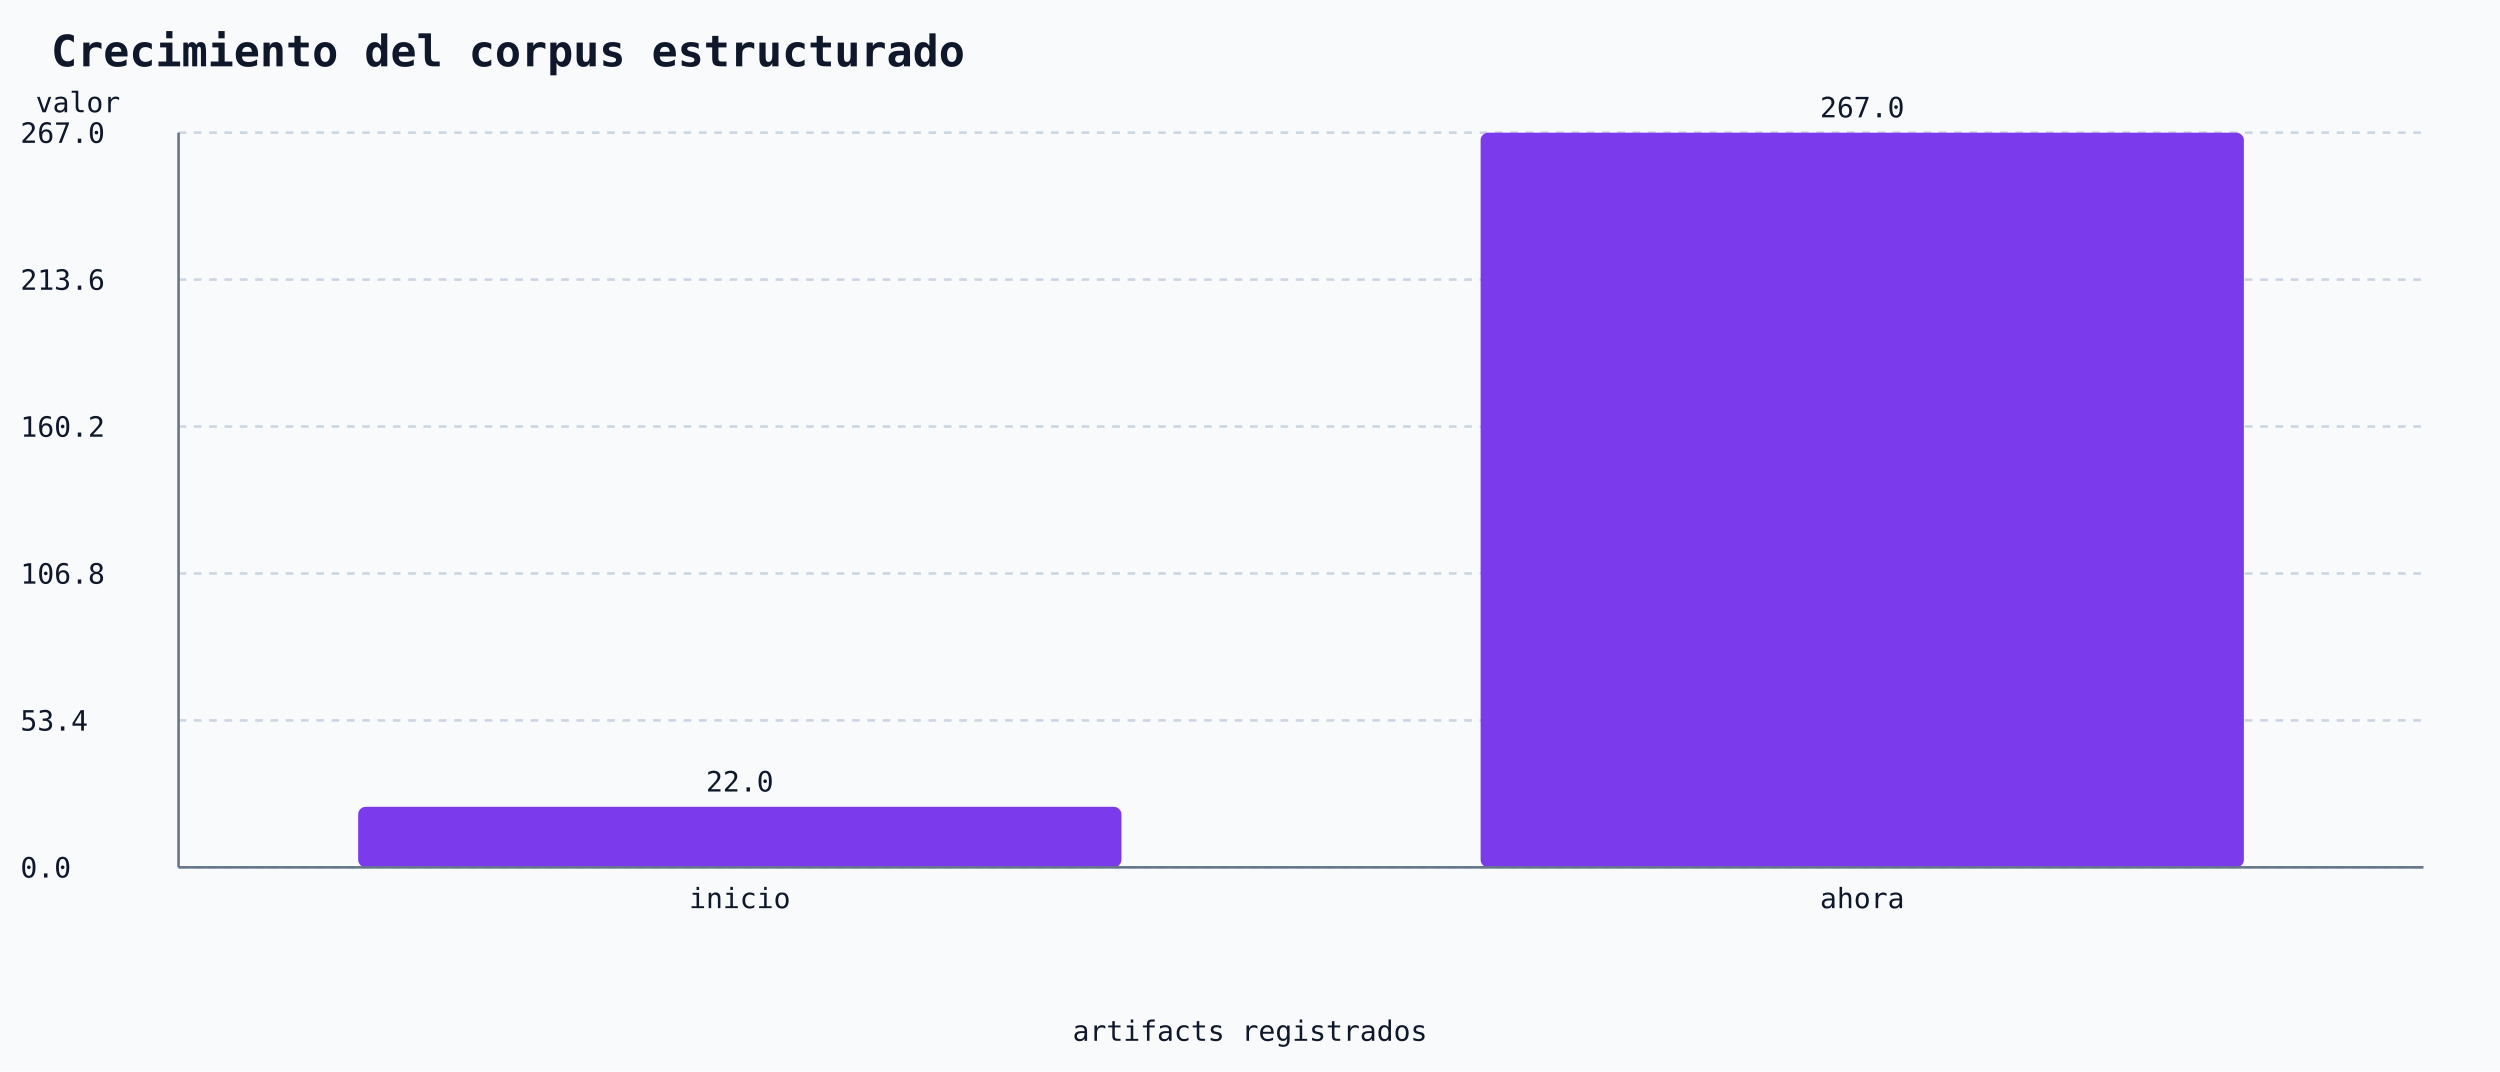
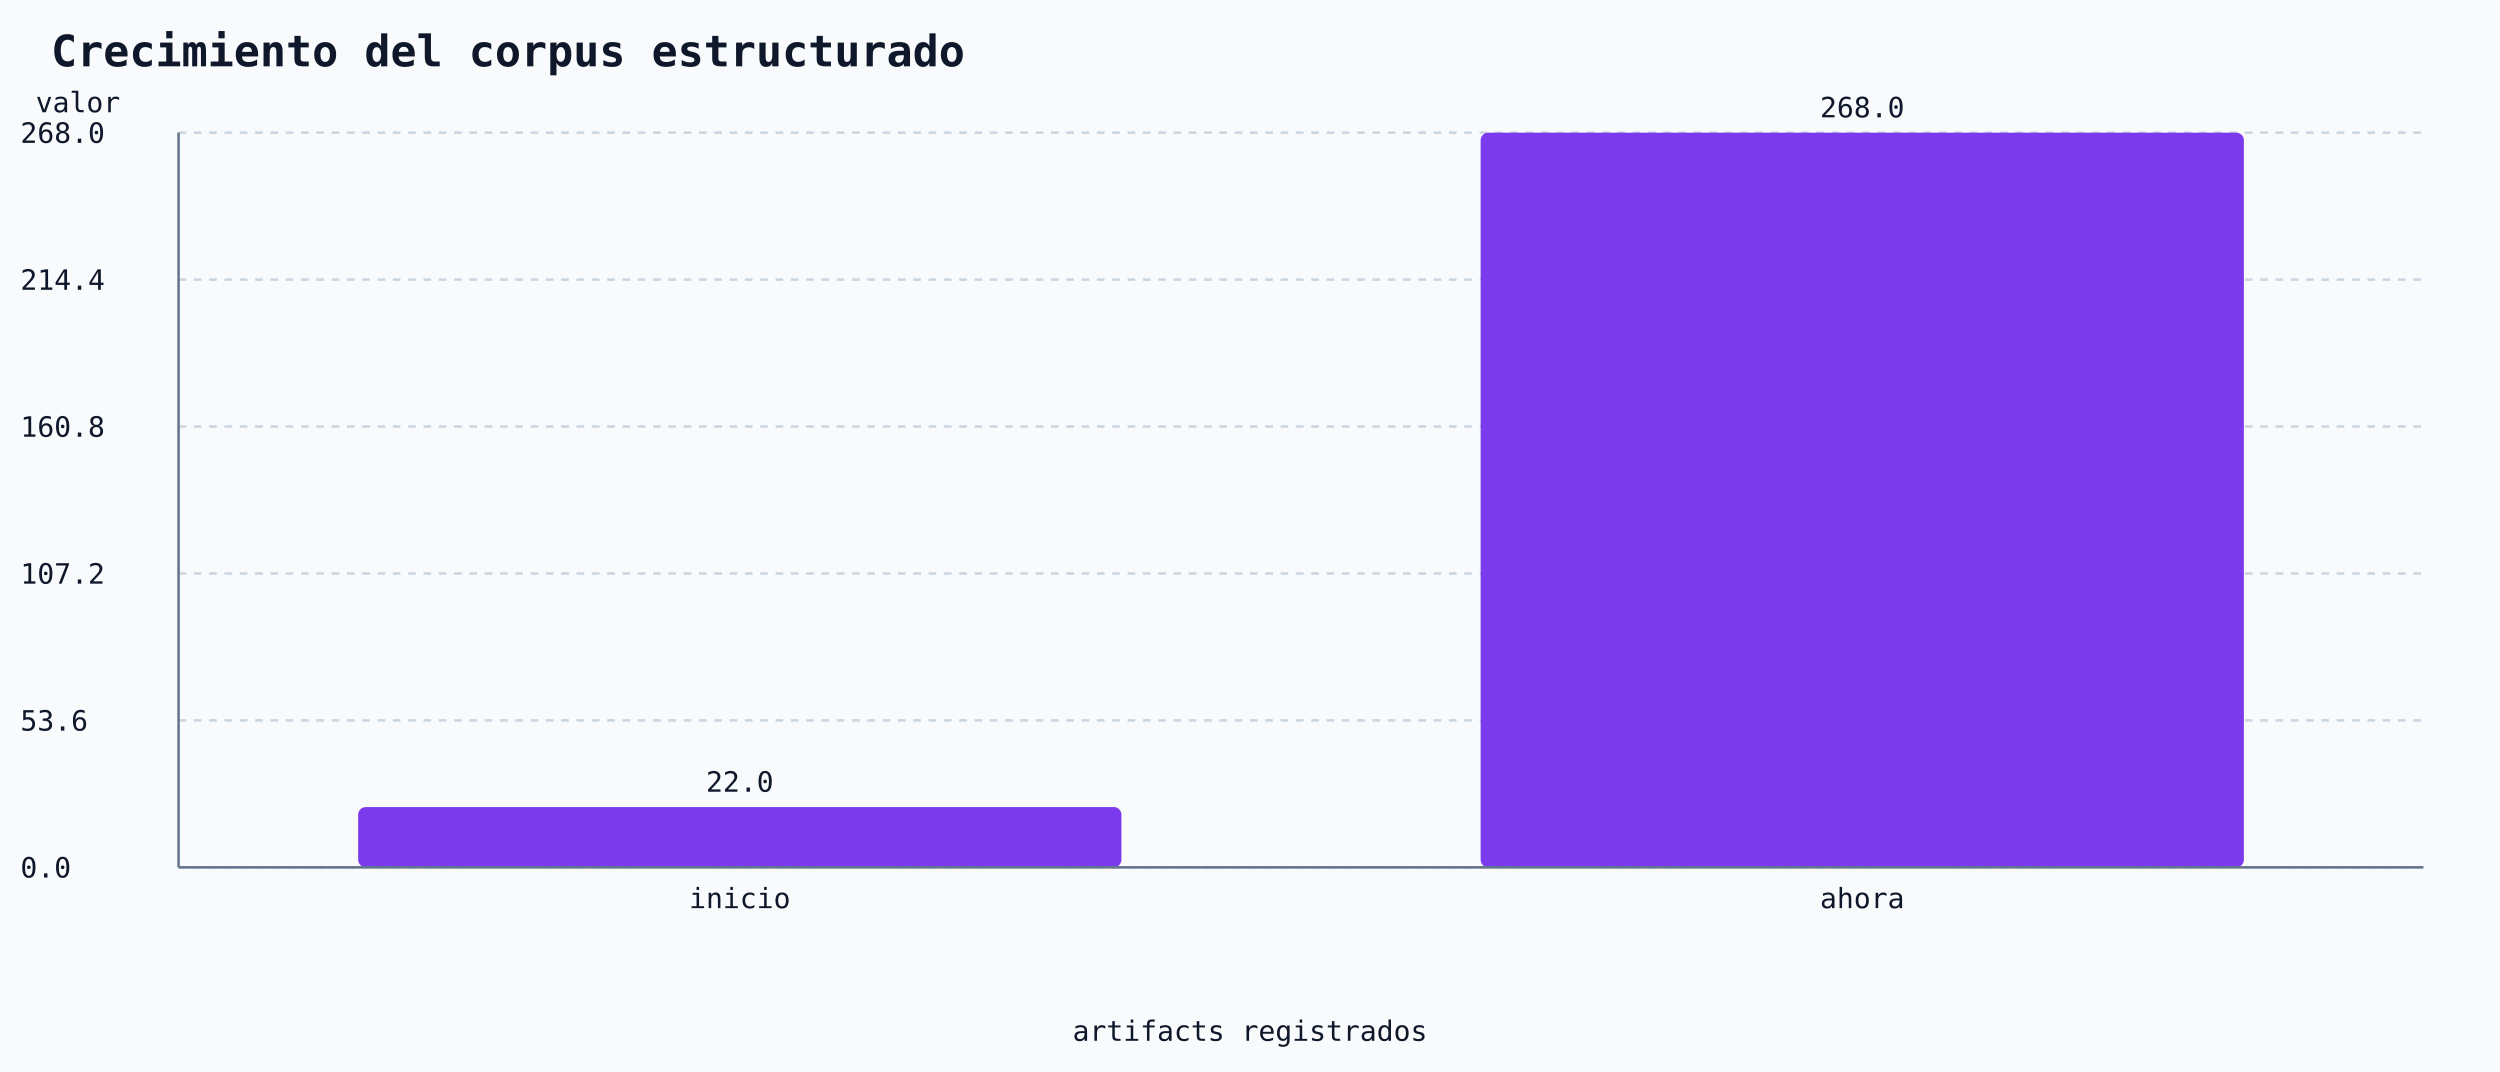
<svg xmlns="http://www.w3.org/2000/svg" width="980" height="420" viewBox="0 0 980 420">
  <style>
text { font-family: Menlo, Consolas, monospace; fill: #0f172a; }
.axis { stroke: #64748b; stroke-width: 1; }
.grid { stroke: #cbd5e1; stroke-width: 1; stroke-dasharray: 3 3; }
.title { font-size: 17px; font-weight: 700; }
.label { font-size: 11px; }
.small { font-size: 10px; }
</style>
  <rect x="0" y="0" width="980" height="420" fill="#f8fafc" />
  <text x="20" y="26" class="title">Crecimiento del corpus estructurado</text>
  <line x1="70" y1="340.00" x2="950" y2="340.00" class="grid" />
  <text x="8" y="344.00" class="label">0.0</text>
  <line x1="70" y1="282.40" x2="950" y2="282.40" class="grid" />
-   <text x="8" y="286.40" class="label">53.4</text>
+   <text x="8" y="286.40" class="label">53.6</text>
  <line x1="70" y1="224.80" x2="950" y2="224.80" class="grid" />
-   <text x="8" y="228.80" class="label">106.8</text>
+   <text x="8" y="228.80" class="label">107.2</text>
  <line x1="70" y1="167.20" x2="950" y2="167.20" class="grid" />
-   <text x="8" y="171.20" class="label">160.2</text>
+   <text x="8" y="171.20" class="label">160.8</text>
  <line x1="70" y1="109.60" x2="950" y2="109.60" class="grid" />
-   <text x="8" y="113.60" class="label">213.6</text>
+   <text x="8" y="113.60" class="label">214.4</text>
  <line x1="70" y1="52.00" x2="950" y2="52.00" class="grid" />
-   <text x="8" y="56.00" class="label">267.0</text>
-   <rect x="140.40" y="316.27" width="299.20" height="23.73" fill="#7c3aed" rx="3" />
+   <text x="8" y="56.00" class="label">268.0</text>
+   <rect x="140.40" y="316.36" width="299.20" height="23.64" fill="#7c3aed" rx="3" />
  <text x="290.00" y="356.00" text-anchor="middle" class="label">inicio</text>
-   <text x="290.00" y="310.27" text-anchor="middle" class="label">22.0</text>
+   <text x="290.00" y="310.36" text-anchor="middle" class="label">22.0</text>
  <rect x="580.40" y="52.00" width="299.20" height="288.00" fill="#7c3aed" rx="3" />
  <text x="730.00" y="356.00" text-anchor="middle" class="label">ahora</text>
-   <text x="730.00" y="46.00" text-anchor="middle" class="label">267.0</text>
+   <text x="730.00" y="46.00" text-anchor="middle" class="label">268.0</text>
  <line x1="70" y1="340" x2="950" y2="340" class="axis" />
  <line x1="70" y1="52" x2="70" y2="340" class="axis" />
  <text x="490" y="408" text-anchor="middle" class="label">artifacts registrados</text>
  <text x="14" y="44" class="label">valor</text>
</svg>
